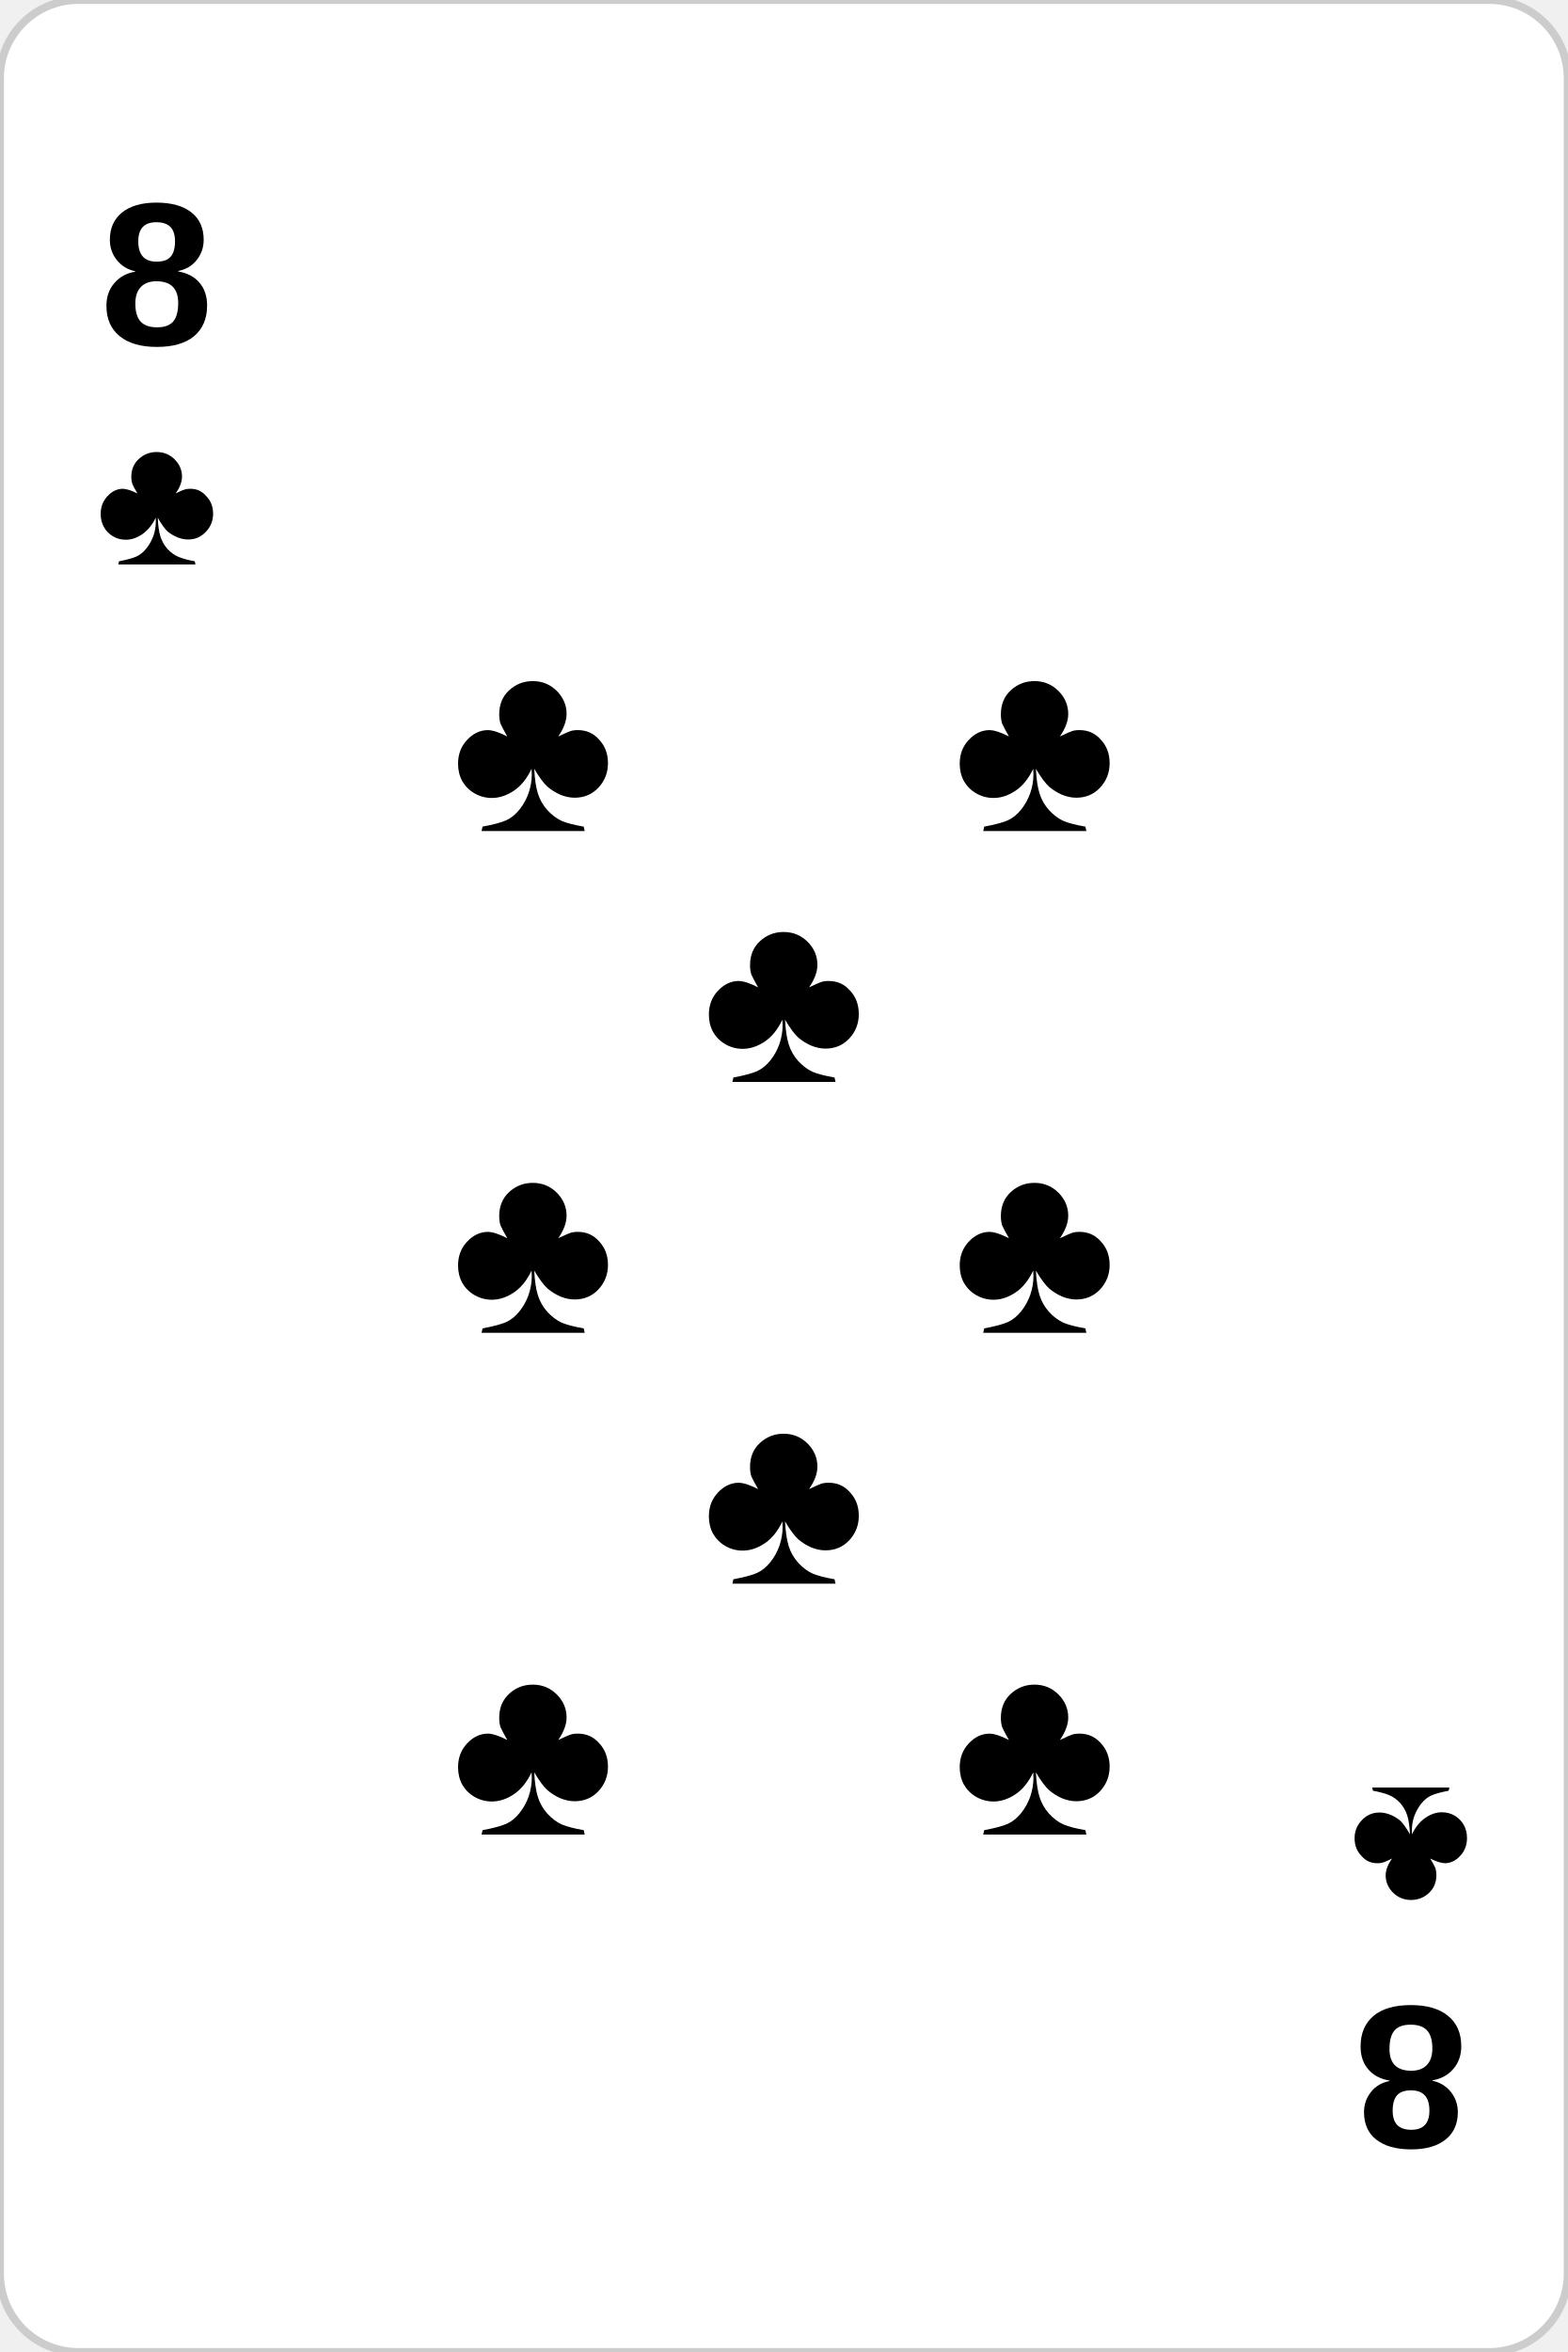
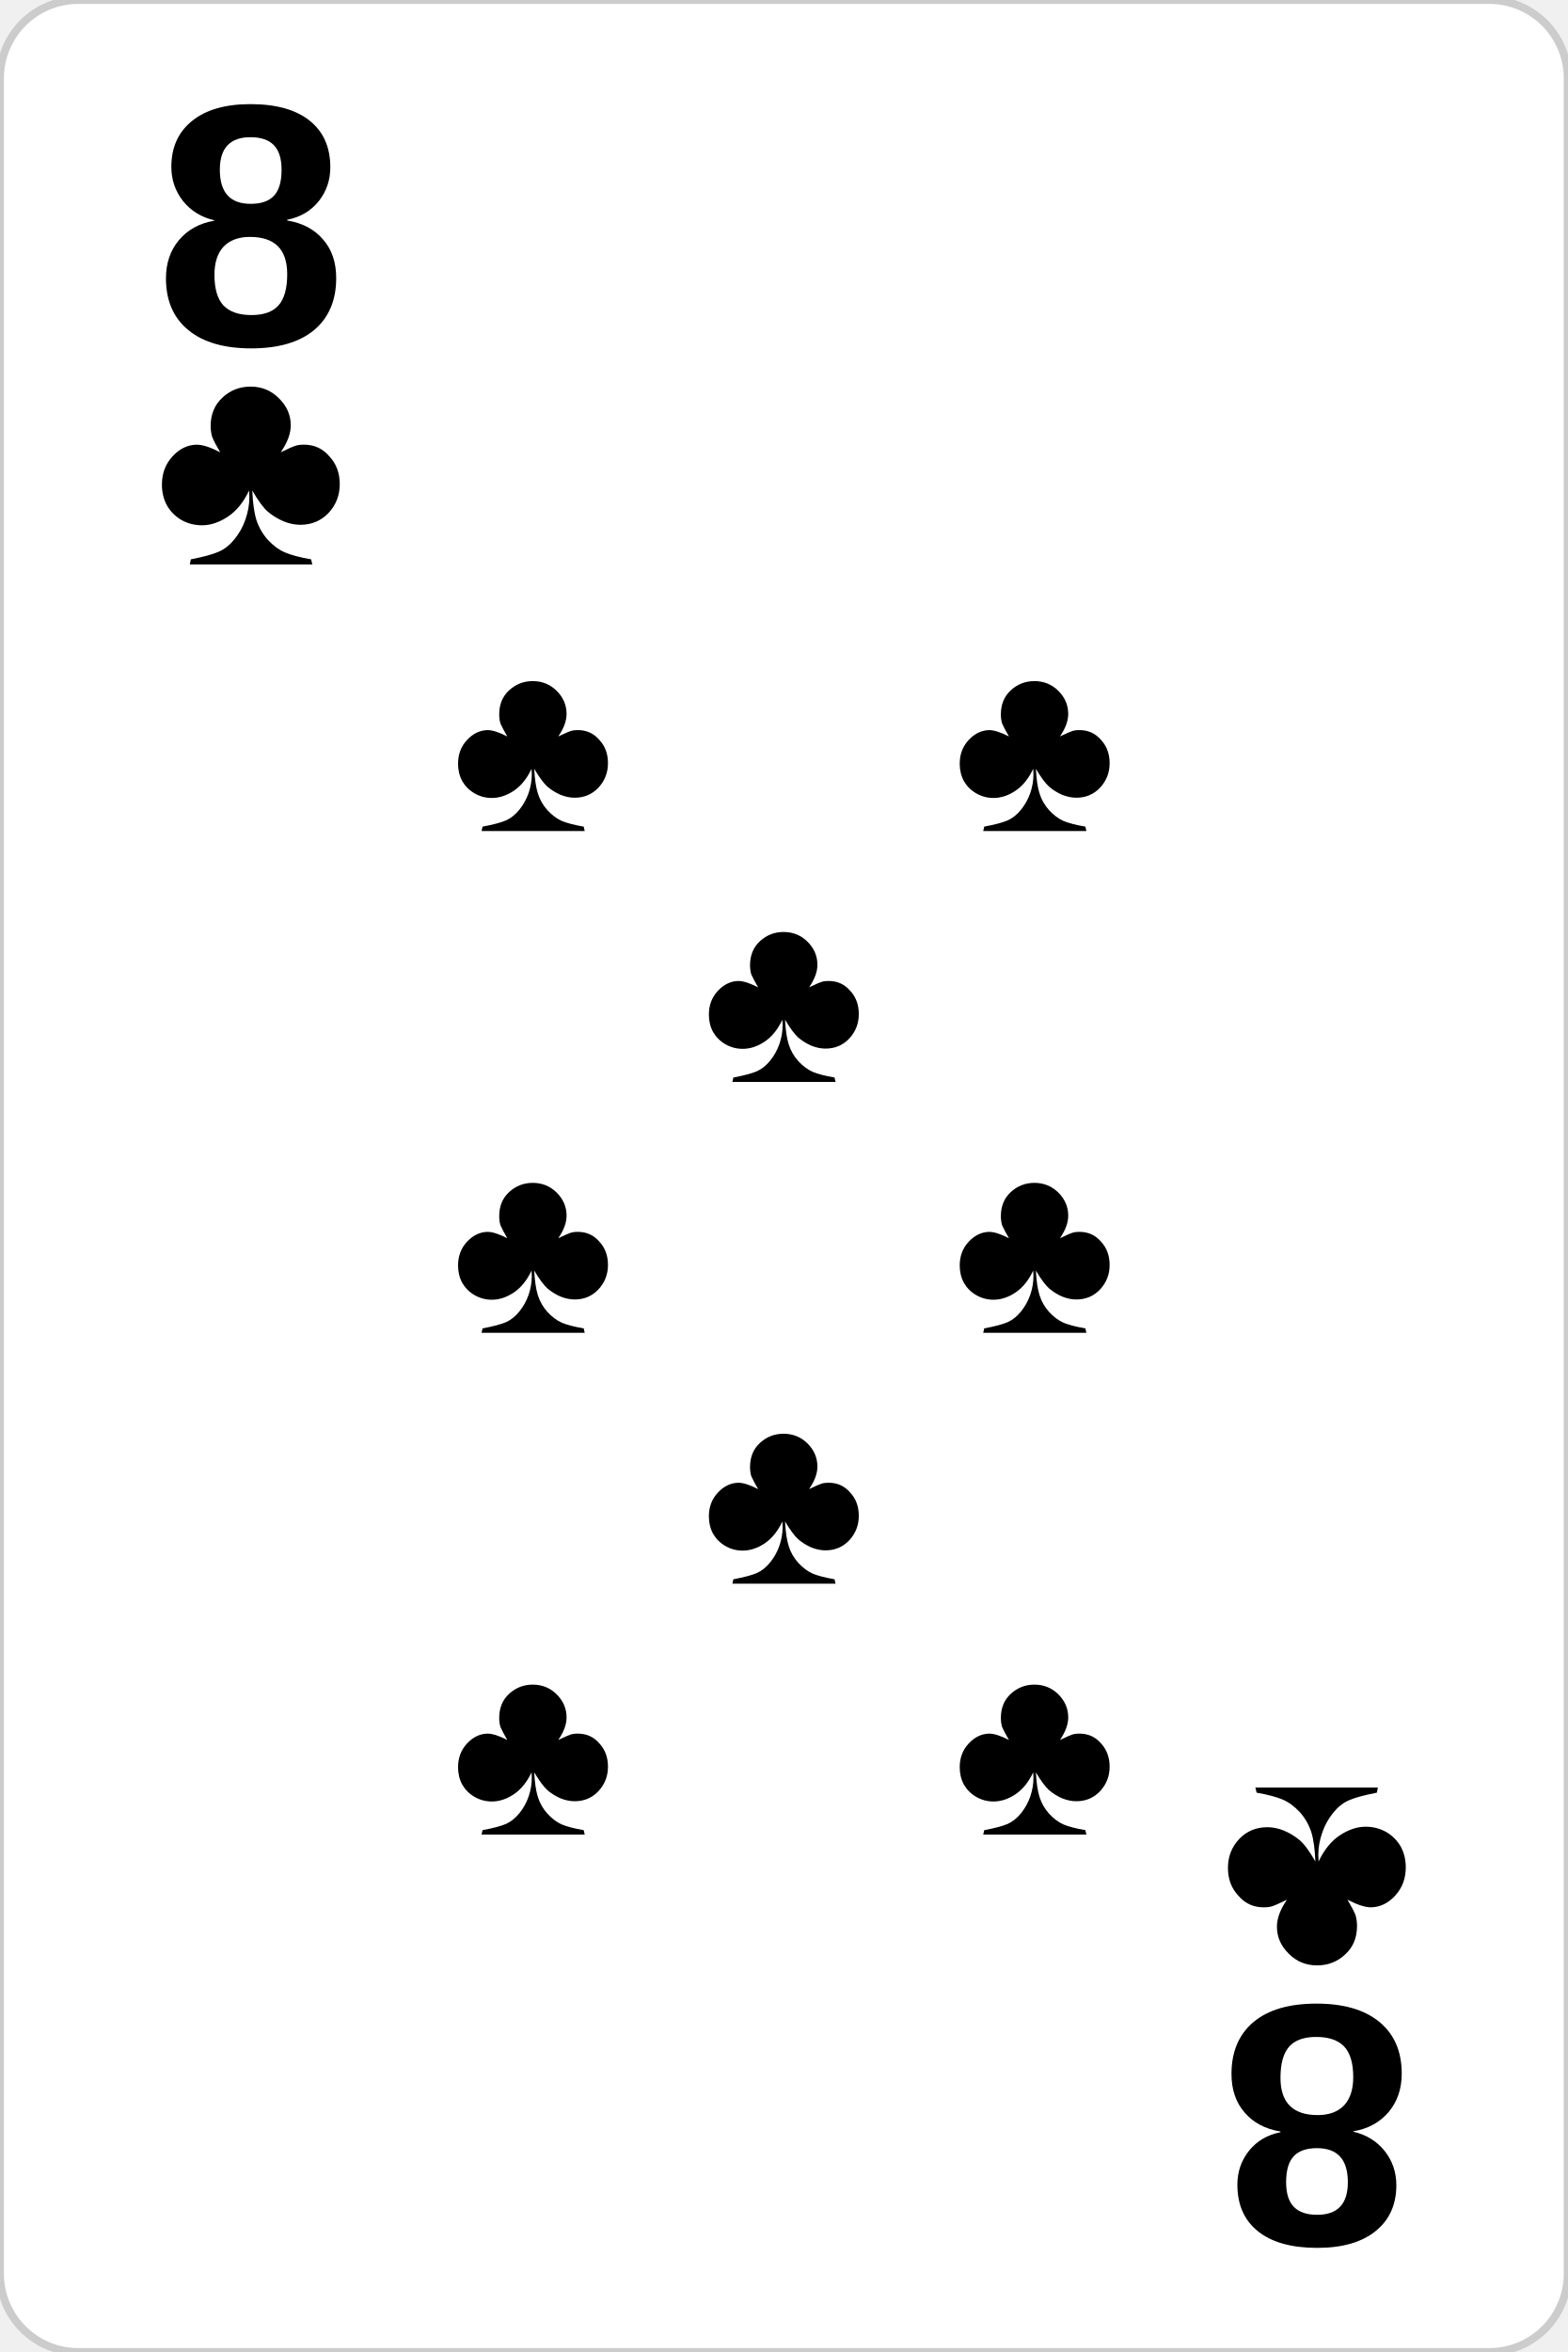
<svg xmlns="http://www.w3.org/2000/svg" width="100" height="150" viewBox="0 0 100 150">
  <rect width="100" height="150" fill="#FFFFFF" rx="5" stroke="#CCCCCC" stroke-width="0.5" />
-   <text x="10" y="22" font-family="Arial, sans-serif" font-weight="bold" font-size="13" fill="#000000" text-anchor="middle">8</text>
-   <text x="10" y="36" font-family="Arial, sans-serif" font-size="12" fill="#000000" text-anchor="middle">♣</text>
+   <text x="16" y="22" font-family="Arial, sans-serif" font-weight="bold" font-size="22" fill="#000000" text-anchor="middle">8</text>
+   <text x="16" y="36" font-family="Arial, sans-serif" font-size="19" fill="#000000" text-anchor="middle">♣</text>
  <g transform="rotate(180 50 75)">
-     <text x="10" y="22" font-family="Arial, sans-serif" font-weight="bold" font-size="13" fill="#000000" text-anchor="middle">8</text>
-     <text x="10" y="36" font-family="Arial, sans-serif" font-size="12" fill="#000000" text-anchor="middle">♣</text>
+     <text x="16" y="22" font-family="Arial, sans-serif" font-weight="bold" font-size="22" fill="#000000" text-anchor="middle">8</text>
+     <text x="16" y="36" font-family="Arial, sans-serif" font-size="19" fill="#000000" text-anchor="middle">♣</text>
  </g>
  <text x="34" y="53" font-family="Arial, sans-serif" font-size="16" fill="#000000" text-anchor="middle">♣</text>
  <text x="66" y="53" font-family="Arial, sans-serif" font-size="16" fill="#000000" text-anchor="middle">♣</text>
  <text x="34" y="85" font-family="Arial, sans-serif" font-size="16" fill="#000000" text-anchor="middle">♣</text>
  <text x="66" y="85" font-family="Arial, sans-serif" font-size="16" fill="#000000" text-anchor="middle">♣</text>
  <text x="34" y="117" font-family="Arial, sans-serif" font-size="16" fill="#000000" text-anchor="middle">♣</text>
  <text x="66" y="117" font-family="Arial, sans-serif" font-size="16" fill="#000000" text-anchor="middle">♣</text>
  <text x="50" y="69" font-family="Arial, sans-serif" font-size="16" fill="#000000" text-anchor="middle">♣</text>
  <text x="50" y="101" font-family="Arial, sans-serif" font-size="16" fill="#000000" text-anchor="middle">♣</text>
</svg>
